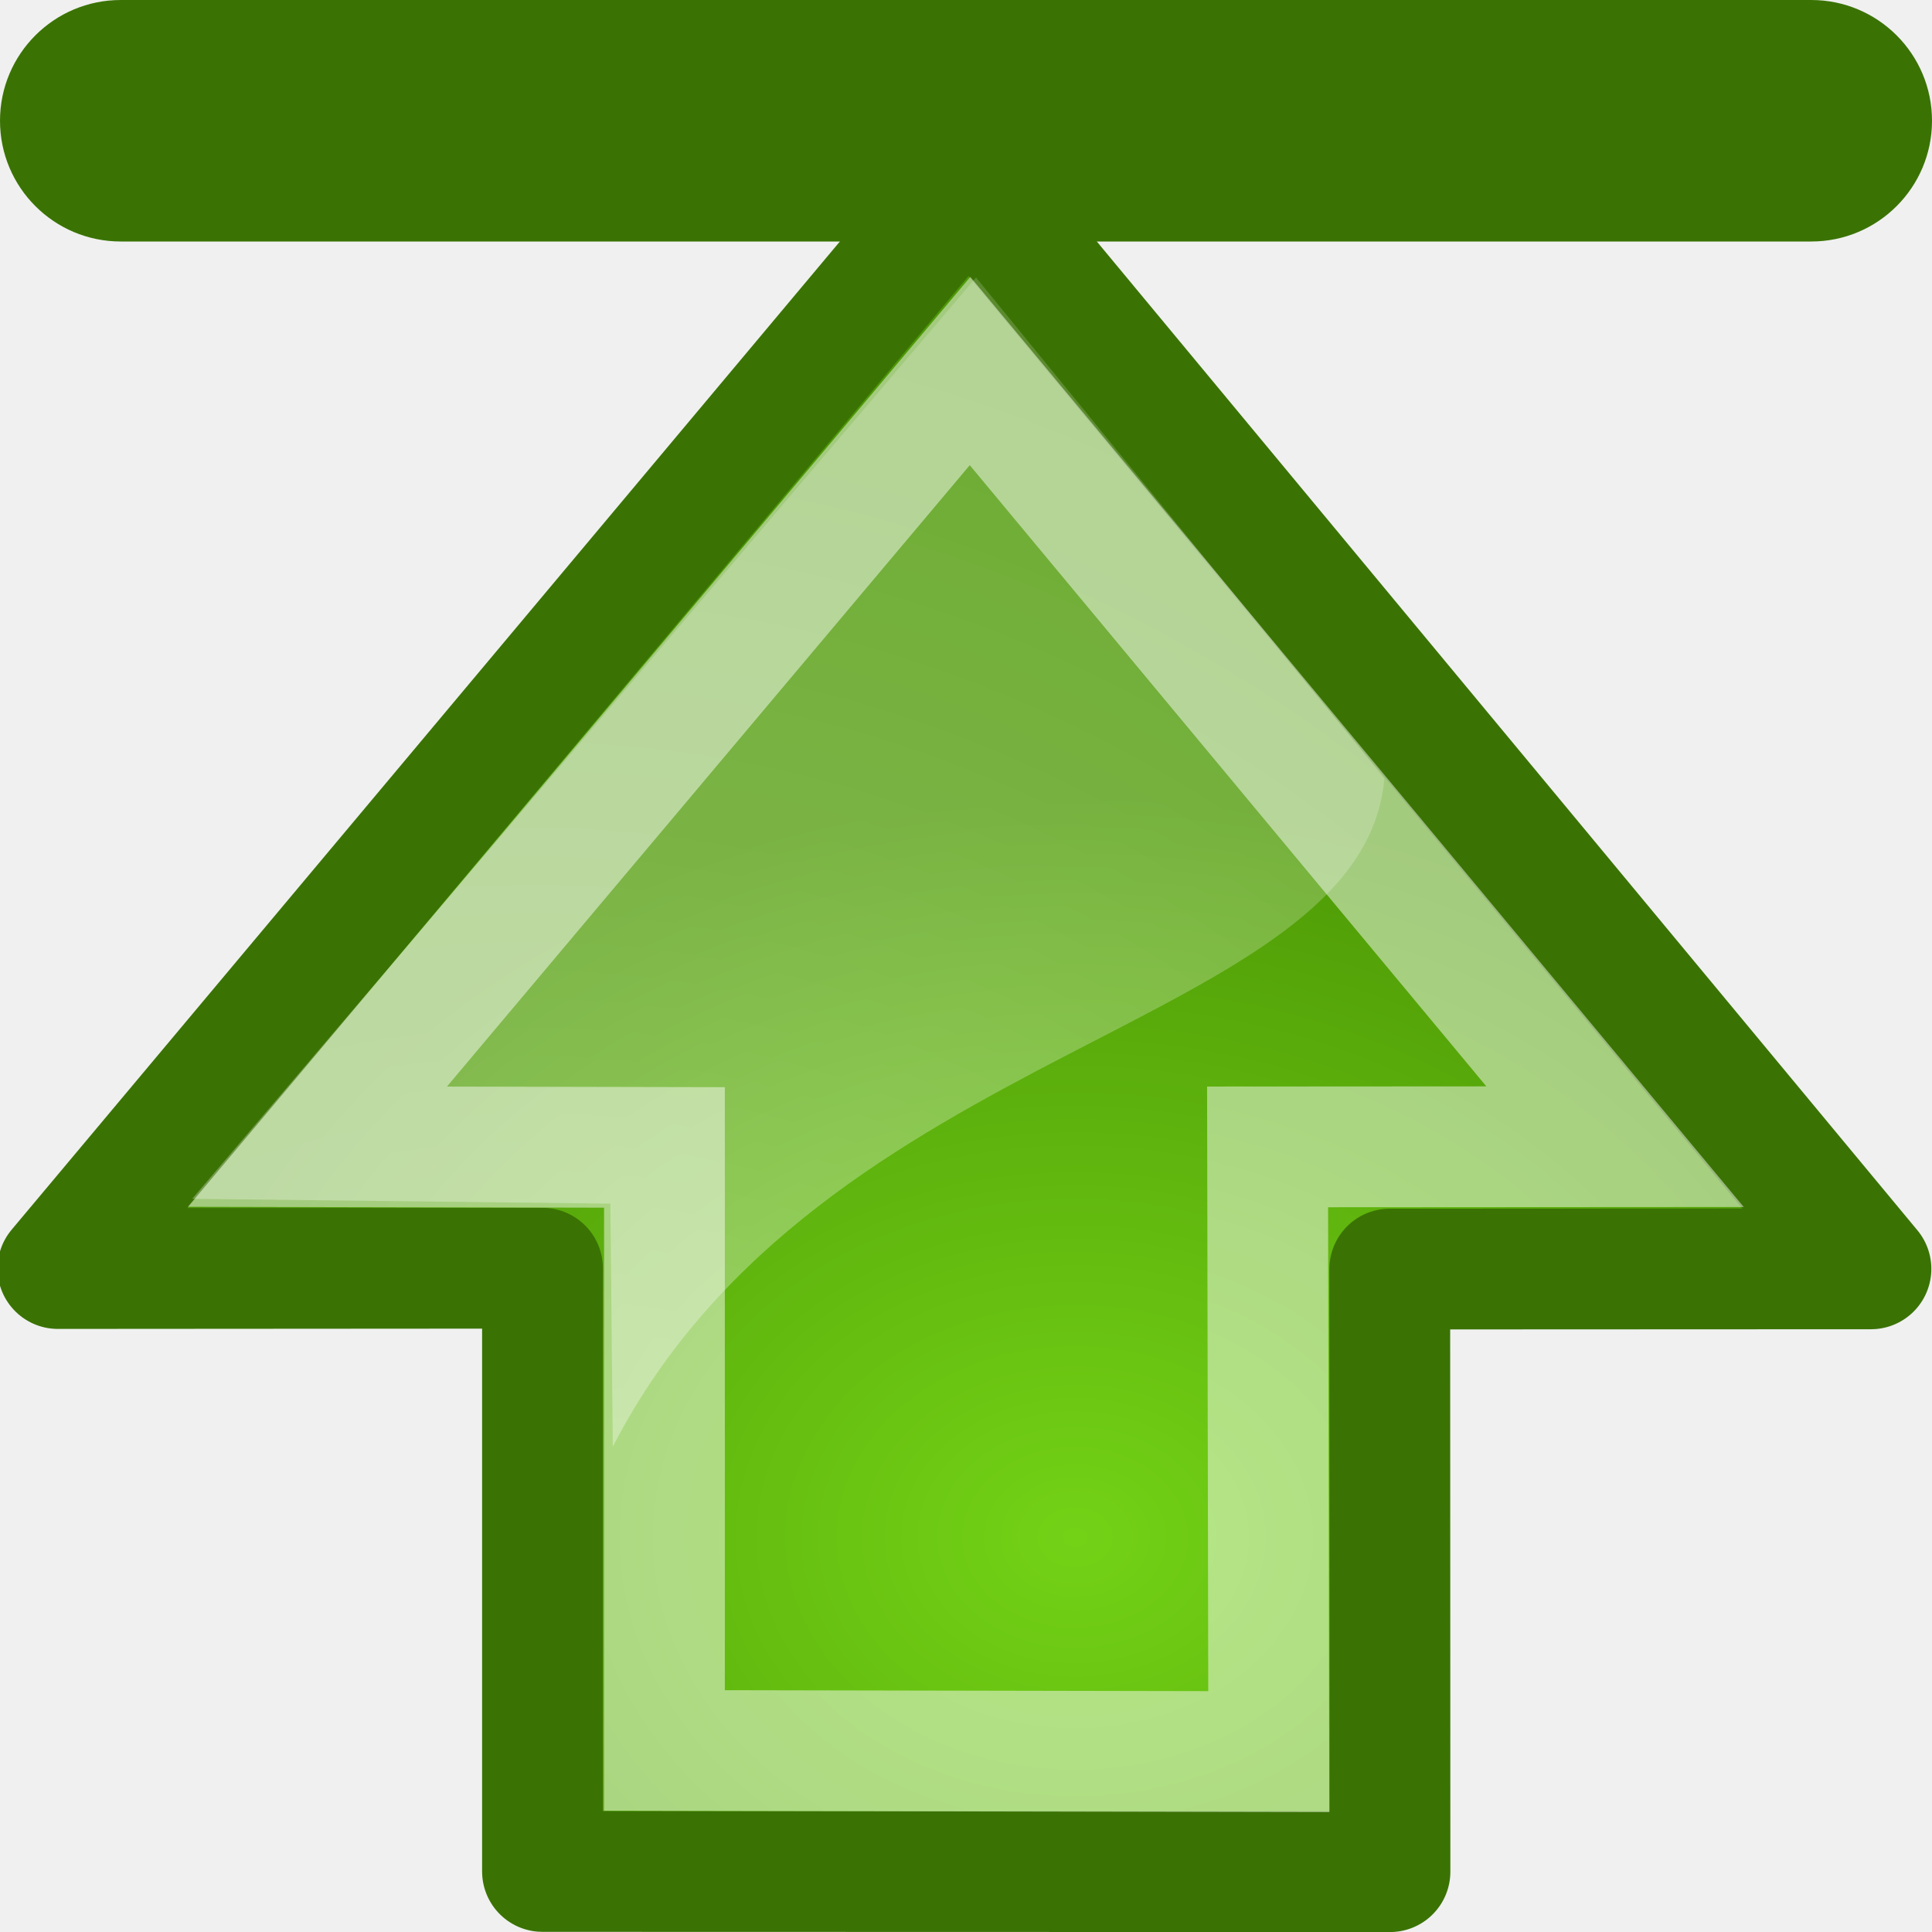
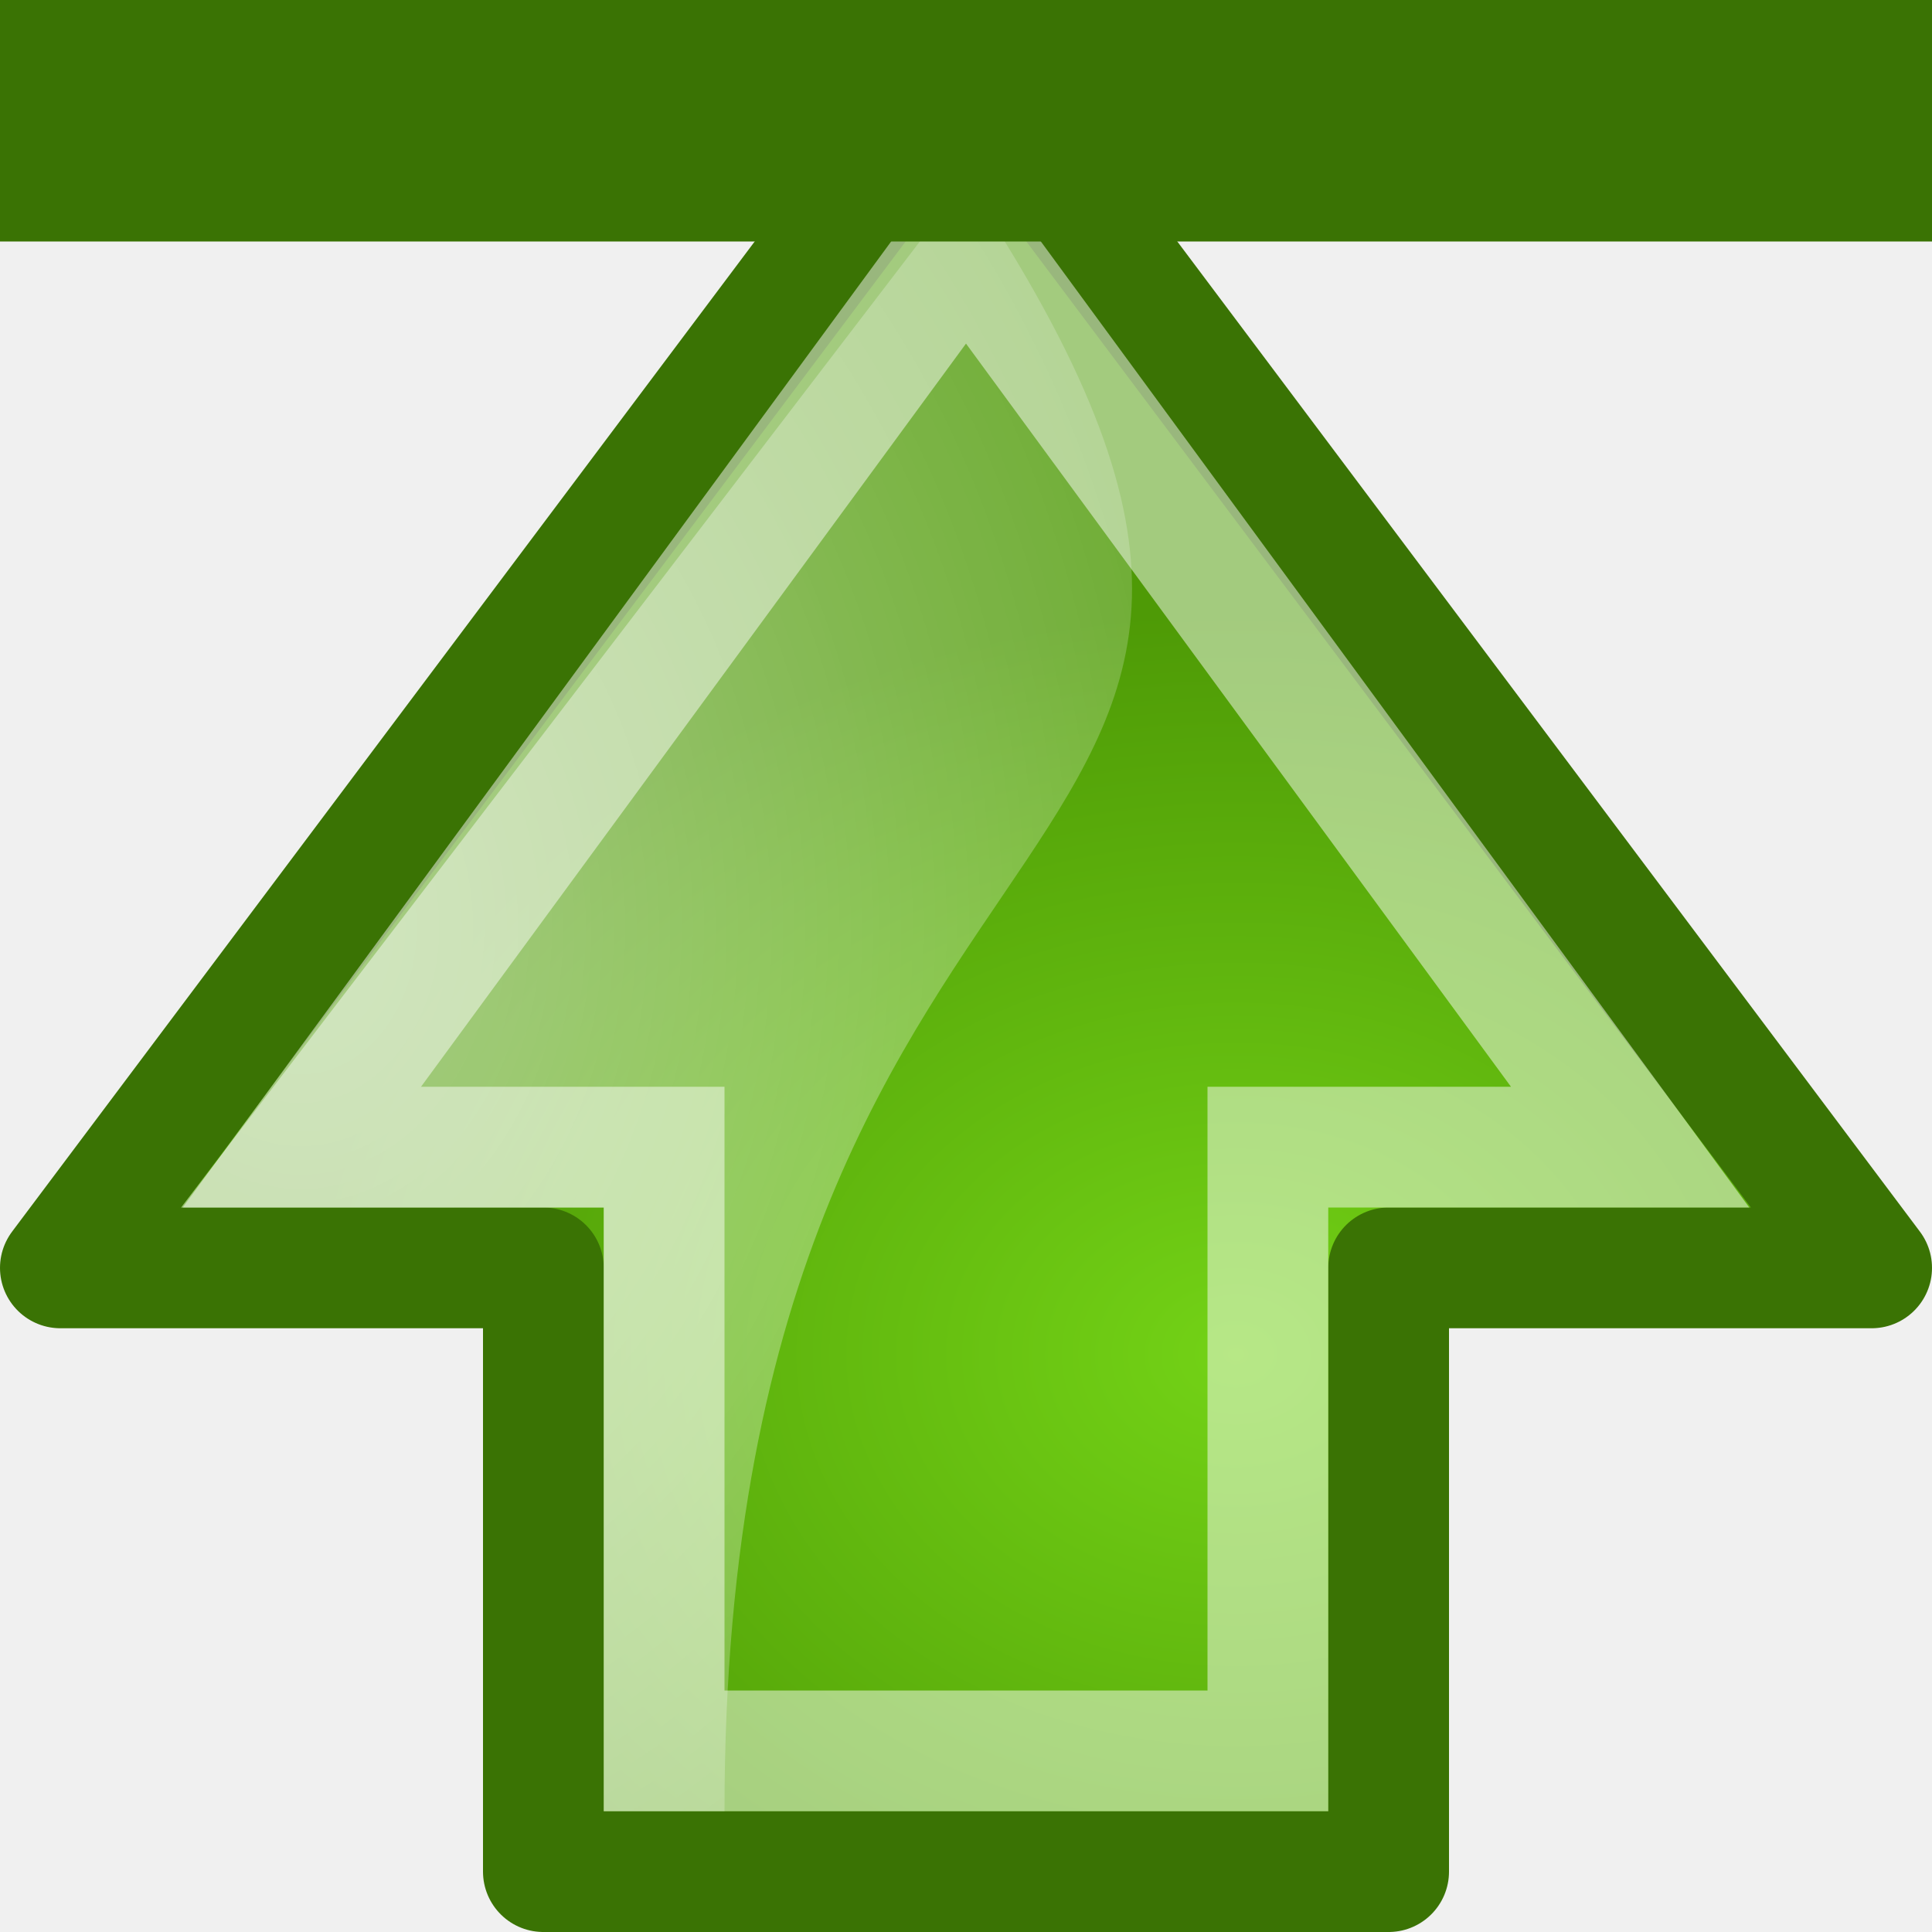
- <svg xmlns="http://www.w3.org/2000/svg" xmlns:xlink="http://www.w3.org/1999/xlink" id="svg11300" height="16px" width="16px">
+ <svg xmlns="http://www.w3.org/2000/svg" xmlns:xlink="http://www.w3.org/1999/xlink" id="svg11300" height="16" width="16" version="1.0">
  <defs id="defs3">
-     <linearGradient id="linearGradient2311">
-       <stop id="stop2313" offset="0" style="stop-color:#73d216" />
-       <stop id="stop2315" offset="1" style="stop-color:#4e9a06" />
-     </linearGradient>
-     <linearGradient id="linearGradient2591">
-       <stop style="stop-color:#9db029;stop-opacity:1;" offset="0" id="stop2593" />
-       <stop style="stop-color:#869623;stop-opacity:1;" offset="1" id="stop2595" />
-     </linearGradient>
-     <linearGradient id="linearGradient10314">
-       <stop style="stop-color:#7ea5d6;stop-opacity:1;" offset="0" id="stop10316" />
-       <stop style="stop-color:#467ec5;stop-opacity:1;" offset="1" id="stop10318" />
-     </linearGradient>
-     <linearGradient id="linearGradient8938">
-       <stop id="stop8940" offset="0" style="stop-color:#fdc674;stop-opacity:1;" />
-       <stop id="stop8942" offset="1" style="stop-color:#d88103;stop-opacity:1;" />
-     </linearGradient>
    <linearGradient id="linearGradient8662">
      <stop id="stop8664" offset="0" style="stop-color:#000000;stop-opacity:1;" />
      <stop id="stop8666" offset="1" style="stop-color:#000000;stop-opacity:0;" />
    </linearGradient>
    <linearGradient id="linearGradient8650">
      <stop id="stop8652" offset="0" style="stop-color:#ffffff;stop-opacity:1;" />
      <stop id="stop8654" offset="1" style="stop-color:#ffffff;stop-opacity:0;" />
    </linearGradient>
-     <linearGradient id="linearGradient7636">
-       <stop id="stop7638" offset="0" style="stop-color:#000000;stop-opacity:1;" />
-       <stop id="stop7640" offset="1" style="stop-color:#000000;stop-opacity:0;" />
+     <radialGradient xlink:href="#linearGradient8650" id="radialGradient1353" gradientUnits="userSpaceOnUse" gradientTransform="matrix(-1.667629e-16,-0.882016,0.692777,-1.229645e-16,-1.192324,28.0939)" cx="23.144" cy="5.324" fx="23.144" fy="5.324" r="17.171" />
+     <radialGradient xlink:href="#linearGradient2591" id="radialGradient1356" gradientUnits="userSpaceOnUse" gradientTransform="matrix(-8.325566e-17,-0.363292,-0.453739,9.761763e-17,18.1592,17.60199)" cx="17.573" cy="17.464" fx="17.573" fy="17.464" r="16.956" />
+     <radialGradient gradientUnits="userSpaceOnUse" gradientTransform="matrix(0.843022,1.871885e-16,-2.265228e-16,1.020168,4.499298,1.381992)" r="16.956" fy="32.798" fx="22.292" cy="32.798" cx="22.292" id="radialGradient2597" xlink:href="#linearGradient2591" />
+     <radialGradient xlink:href="#linearGradient8662" id="radialGradient8668" cx="24.837" cy="36.421" fx="24.837" fy="36.421" r="15.645" gradientTransform="matrix(1,0,0,0.536723,2.827165e-15,16.87306)" gradientUnits="userSpaceOnUse" />
+     <radialGradient xlink:href="#linearGradient8650" id="radialGradient8656" cx="19.701" cy="2.897" fx="19.701" fy="2.897" r="17.171" gradientTransform="matrix(2.046729,-3.749427e-16,2.853404e-16,1.55761,-19.51799,3.452086)" gradientUnits="userSpaceOnUse" />
+     <linearGradient id="linearGradient2591">
+       <stop id="stop2593" offset="0" style="stop-color:#73d216" />
+       <stop id="stop2595" offset="1" style="stop-color:#4e9a06" />
    </linearGradient>
-     <linearGradient id="linearGradient7614">
-       <stop id="stop7616" offset="0" style="stop-color:#ffffff;stop-opacity:1;" />
-       <stop style="stop-color:#ffffff;stop-opacity:1;" offset="0.216" id="stop7649" />
-       <stop style="stop-color:#838383;stop-opacity:1;" offset="0.5" id="stop7632" />
-       <stop id="stop7618" offset="1" style="stop-color:#838383;stop-opacity:0;" />
-     </linearGradient>
-     <linearGradient id="linearGradient7608">
-       <stop style="stop-color:#ffffff;stop-opacity:1;" offset="0" id="stop7610" />
-       <stop id="stop7622" offset="0.46" style="stop-color:#e3e3e3;stop-opacity:1;" />
-       <stop style="stop-color:#dadada;stop-opacity:0.671;" offset="0.62" id="stop7624" />
-       <stop style="stop-color:#d1d1d1;stop-opacity:0.343;" offset="1" id="stop7612" />
-     </linearGradient>
-     <linearGradient id="linearGradient7602">
-       <stop id="stop7604" offset="0" style="stop-color:#f6f6f6;stop-opacity:1;" />
-       <stop id="stop7606" offset="1" style="stop-color:#e0e0e0;stop-opacity:1;" />
-     </linearGradient>
-     <linearGradient id="linearGradient7586">
-       <stop id="stop7588" offset="0" style="stop-color:#525252;stop-opacity:1;" />
-       <stop id="stop7590" offset="1" style="stop-color:#000000;stop-opacity:1;" />
-     </linearGradient>
-     <linearGradient id="linearGradient12836">
-       <stop style="stop-color:#515152;stop-opacity:1;" offset="0" id="stop12838" />
-       <stop style="stop-color:#515152;stop-opacity:0;" offset="1" id="stop12840" />
-     </linearGradient>
-     <linearGradient id="linearGradient12828">
-       <stop style="stop-color:#cccccd;stop-opacity:1;" offset="0" id="stop12830" />
-       <stop id="stop12862" offset="0" style="stop-color:#adadae;stop-opacity:1;" />
-       <stop style="stop-color:#8f8f90;stop-opacity:0;" offset="1" id="stop12832" />
-     </linearGradient>
-     <linearGradient id="linearGradient12810">
-       <stop style="stop-color:#ffffff;stop-opacity:1;" offset="0" id="stop12812" />
-       <stop style="stop-color:#e5e5e5;stop-opacity:1;" offset="1" id="stop12814" />
-     </linearGradient>
-     <linearGradient id="linearGradient11625">
-       <stop style="stop-color:#fce94f;stop-opacity:1;" offset="0" id="stop11627" />
-       <stop style="stop-color:#fce94f;stop-opacity:0;" offset="1" id="stop11629" />
-     </linearGradient>
-     <linearGradient id="linearGradient11615">
-       <stop style="stop-color:#636363;stop-opacity:1;" offset="0" id="stop11617" />
-       <stop style="stop-color:#000000;stop-opacity:1;" offset="1" id="stop11619" />
-     </linearGradient>
-     <linearGradient id="linearGradient11602">
-       <stop style="stop-color:#ffffff;stop-opacity:1;" offset="0" id="stop11604" />
-       <stop style="stop-color:#c5c5c5;stop-opacity:1;" offset="1" id="stop11606" />
-     </linearGradient>
-     <linearGradient id="linearGradient11594">
-       <stop style="stop-color:#ffffff;stop-opacity:1;" offset="0" id="stop11596" />
-       <stop style="stop-color:#d1d1d1;stop-opacity:1;" offset="1" id="stop11598" />
-     </linearGradient>
-     <linearGradient id="linearGradient11520">
-       <stop style="stop-color:#fbfbfb;stop-opacity:1;" offset="0" id="stop11522" />
-       <stop style="stop-color:#dcdcdc;stop-opacity:1;" offset="1" id="stop11524" />
-     </linearGradient>
-     <linearGradient id="linearGradient11508">
-       <stop style="stop-color:#000000;stop-opacity:1;" offset="0" id="stop11510" />
-       <stop style="stop-color:#000000;stop-opacity:0;" offset="1" id="stop11512" />
-     </linearGradient>
-     <linearGradient id="linearGradient11494">
-       <stop style="stop-color:#ef2929;stop-opacity:1;" offset="0" id="stop11496" />
-       <stop style="stop-color:#ef2929;stop-opacity:0;" offset="1" id="stop11498" />
-     </linearGradient>
-     <linearGradient id="linearGradient11415">
-       <stop style="stop-color:#204a87;stop-opacity:0;" offset="0" id="stop11417" />
-       <stop id="stop11423" offset="0.5" style="stop-color:#204a87;stop-opacity:1;" />
-       <stop style="stop-color:#204a87;stop-opacity:0;" offset="1" id="stop11419" />
-     </linearGradient>
-     <linearGradient id="linearGradient11399">
-       <stop style="stop-color:#000000;stop-opacity:1;" offset="0" id="stop11401" />
-       <stop style="stop-color:#000000;stop-opacity:0;" offset="1" id="stop11403" />
-     </linearGradient>
-     <linearGradient xlink:href="#linearGradient11415" id="linearGradient11425" gradientUnits="userSpaceOnUse" x1="15.828" y1="3.774" x2="43.616" y2="34.462" gradientTransform="translate(-60.28571,-0.285714)" />
-     <linearGradient xlink:href="#linearGradient11415" id="linearGradient11427" gradientUnits="userSpaceOnUse" x1="9.696" y1="9.346" x2="35.68" y2="39.034" gradientTransform="translate(-60.57143,0)" />
-     <linearGradient xlink:href="#linearGradient11415" id="linearGradient11439" gradientUnits="userSpaceOnUse" gradientTransform="translate(-60.85714,0.428571)" x1="13.267" y1="19.774" x2="26.759" y2="33.462" />
-     <radialGradient xlink:href="#linearGradient11399" id="radialGradient11441" gradientUnits="userSpaceOnUse" gradientTransform="matrix(1,0,0,0.487395,0,20.06483)" cx="12.071" cy="39.143" fx="12.071" fy="39.143" r="8.5" />
-     <radialGradient xlink:href="#linearGradient11494" id="radialGradient11500" cx="27.577" cy="15.048" fx="27.577" fy="15.048" r="3.834" gradientUnits="userSpaceOnUse" gradientTransform="matrix(1.243453,2.106784e-16,-2.106784e-16,1.243453,-6.713754,-3.742847)" />
-     <radialGradient xlink:href="#linearGradient11494" id="radialGradient11504" gradientUnits="userSpaceOnUse" gradientTransform="matrix(1.243453,2.106784e-16,-2.106784e-16,1.243453,-6.713754,-3.742847)" cx="27.577" cy="16.049" fx="27.577" fy="16.049" r="3.834" />
-     <radialGradient xlink:href="#linearGradient11508" id="radialGradient11514" cx="30.204" cy="44.565" fx="30.204" fy="44.565" r="6.566" gradientTransform="matrix(1,0,0,0.338462,2.166583e-14,29.48178)" gradientUnits="userSpaceOnUse" />
-     <radialGradient xlink:href="#linearGradient11520" id="radialGradient11526" cx="24.446" cy="35.878" fx="24.446" fy="35.878" r="20.531" gradientUnits="userSpaceOnUse" gradientTransform="matrix(1.995058,-1.535926e-32,0,1.855412,24.94925,-30.2043)" />
-     <radialGradient xlink:href="#linearGradient11508" id="radialGradient11532" gradientUnits="userSpaceOnUse" gradientTransform="matrix(1,0,0,0.338462,-5.348412e-14,29.48178)" cx="30.204" cy="44.565" fx="30.204" fy="44.565" r="6.566" />
-     <linearGradient xlink:href="#linearGradient11594" id="linearGradient11600" x1="20.092" y1="8.947" x2="31.799" y2="38.947" gradientUnits="userSpaceOnUse" gradientTransform="matrix(1.045319,0,0,0.957884,48.16627,1.415543)" />
-     <linearGradient xlink:href="#linearGradient11520" id="linearGradient11608" x1="24.446" y1="0.498" x2="24.446" y2="39.447" gradientUnits="userSpaceOnUse" gradientTransform="matrix(0.984324,0,0,0.957884,49.65734,1.415543)" />
-     <radialGradient xlink:href="#linearGradient11615" id="radialGradient11621" cx="25" cy="27.75" fx="25" fy="27.75" r="4.75" gradientTransform="matrix(3.570338,3.171097e-15,-4.005596e-15,4.5099,-64.25843,-94.25499)" gradientUnits="userSpaceOnUse" />
-     <linearGradient xlink:href="#linearGradient11625" id="linearGradient11631" x1="21.5" y1="30" x2="21.5" y2="27.375" gradientUnits="userSpaceOnUse" />
-     <linearGradient xlink:href="#linearGradient11625" id="linearGradient11635" gradientUnits="userSpaceOnUse" x1="21.5" y1="30" x2="21.5" y2="27.375" gradientTransform="translate(2,0)" />
-     <linearGradient xlink:href="#linearGradient11625" id="linearGradient11639" gradientUnits="userSpaceOnUse" gradientTransform="translate(4,0)" x1="21.5" y1="30" x2="21.5" y2="27.375" />
-     <linearGradient xlink:href="#linearGradient11625" id="linearGradient11643" gradientUnits="userSpaceOnUse" gradientTransform="translate(6,0)" x1="21.5" y1="30" x2="21.5" y2="27.375" />
-     <linearGradient xlink:href="#linearGradient11625" id="linearGradient11647" gradientUnits="userSpaceOnUse" gradientTransform="translate(8,0)" x1="21.5" y1="30" x2="21.5" y2="27.375" />
-     <linearGradient xlink:href="#linearGradient11625" id="linearGradient11655" gradientUnits="userSpaceOnUse" x1="21.5" y1="30" x2="21.5" y2="27.375" />
-     <linearGradient xlink:href="#linearGradient11625" id="linearGradient11657" gradientUnits="userSpaceOnUse" gradientTransform="translate(2,0)" x1="21.5" y1="30" x2="21.5" y2="27.375" />
-     <linearGradient xlink:href="#linearGradient11625" id="linearGradient11659" gradientUnits="userSpaceOnUse" gradientTransform="translate(4,0)" x1="21.5" y1="30" x2="21.5" y2="27.375" />
-     <linearGradient xlink:href="#linearGradient11625" id="linearGradient11661" gradientUnits="userSpaceOnUse" gradientTransform="translate(6,0)" x1="21.5" y1="30" x2="21.5" y2="27.375" />
-     <linearGradient xlink:href="#linearGradient12810" id="linearGradient12816" x1="65.624" y1="21.46" x2="87.529" y2="21.46" gradientUnits="userSpaceOnUse" />
-     <linearGradient xlink:href="#linearGradient12810" id="linearGradient12818" gradientUnits="userSpaceOnUse" x1="84.999" y1="25.21" x2="62.591" y2="12.022" />
-     <radialGradient xlink:href="#linearGradient12828" id="radialGradient12834" cx="88.593" cy="33.399" fx="88.593" fy="33.399" r="7.006" gradientTransform="matrix(0.969219,0.227988,-0.194668,0.82757,9.44387,-15.99848)" gradientUnits="userSpaceOnUse" />
-     <linearGradient xlink:href="#linearGradient12836" id="linearGradient12842" x1="88.75" y1="31.656" x2="92.062" y2="36.656" gradientUnits="userSpaceOnUse" />
-     <linearGradient xlink:href="#linearGradient12810" id="linearGradient12878" gradientUnits="userSpaceOnUse" x1="65.624" y1="21.46" x2="87.529" y2="21.46" />
-     <linearGradient xlink:href="#linearGradient12836" id="linearGradient12880" gradientUnits="userSpaceOnUse" x1="88.75" y1="31.656" x2="92.062" y2="36.656" />
-     <radialGradient xlink:href="#linearGradient12828" id="radialGradient12882" gradientUnits="userSpaceOnUse" gradientTransform="matrix(0.969219,0.227988,-0.194668,0.82757,9.44387,-15.99848)" cx="88.593" cy="33.399" fx="88.593" fy="33.399" r="7.006" />
-     <linearGradient xlink:href="#linearGradient12810" id="linearGradient12884" gradientUnits="userSpaceOnUse" x1="84.999" y1="25.21" x2="62.591" y2="12.022" />
-     <radialGradient xlink:href="#linearGradient11615" id="radialGradient12894" gradientUnits="userSpaceOnUse" gradientTransform="matrix(3.570338,3.171097e-15,-4.005596e-15,4.5099,-64.25843,-94.25499)" cx="25" cy="27.75" fx="25" fy="27.75" r="4.75" />
-     <linearGradient xlink:href="#linearGradient11625" id="linearGradient12896" gradientUnits="userSpaceOnUse" x1="21.5" y1="30" x2="21.5" y2="27.375" gradientTransform="translate(7.267442e-2,-0.181686)" />
-     <linearGradient xlink:href="#linearGradient11625" id="linearGradient12898" gradientUnits="userSpaceOnUse" gradientTransform="translate(2.072674,-0.181686)" x1="21.5" y1="30" x2="21.5" y2="27.375" />
-     <linearGradient xlink:href="#linearGradient11625" id="linearGradient12900" gradientUnits="userSpaceOnUse" gradientTransform="translate(4.072674,-0.181686)" x1="21.5" y1="30" x2="21.5" y2="27.375" />
-     <linearGradient xlink:href="#linearGradient11625" id="linearGradient12902" gradientUnits="userSpaceOnUse" gradientTransform="translate(6,0)" x1="21.5" y1="30" x2="21.5" y2="27.375" />
-     <linearGradient xlink:href="#linearGradient11625" id="linearGradient12911" gradientUnits="userSpaceOnUse" gradientTransform="translate(7.267442e-2,-0.181686)" x1="21.5" y1="30" x2="21.5" y2="27.375" />
-     <linearGradient xlink:href="#linearGradient11625" id="linearGradient12913" gradientUnits="userSpaceOnUse" gradientTransform="translate(2.072674,-0.181686)" x1="21.5" y1="30" x2="21.5" y2="27.375" />
-     <linearGradient xlink:href="#linearGradient11625" id="linearGradient12915" gradientUnits="userSpaceOnUse" gradientTransform="translate(4.072674,-0.181686)" x1="21.5" y1="30" x2="21.5" y2="27.375" />
-     <linearGradient y2="21.067" x2="24.446" y1="33.448" x1="31.597" gradientTransform="matrix(0.476329,0,0,0.627721,62.0756,9.156933)" gradientUnits="userSpaceOnUse" id="linearGradient7584" xlink:href="#linearGradient11594" />
-     <radialGradient gradientUnits="userSpaceOnUse" gradientTransform="matrix(2.407878,2.776254e-16,-5.900875e-16,1.86105,14.96976,-20.55775)" r="6.027" fy="29.1" fx="24.399" cy="29.1" cx="24.399" id="radialGradient7592" xlink:href="#linearGradient7586" />
-     <linearGradient y2="11.043" x2="22.586" y1="34.15" x1="22.586" gradientTransform="matrix(1.059222,0,0,0.808101,48.08657,4.001391)" gradientUnits="userSpaceOnUse" id="linearGradient7596" xlink:href="#linearGradient7608" />
-     <linearGradient gradientTransform="translate(49.3207,0)" gradientUnits="userSpaceOnUse" y2="38.454" x2="28.284" y1="28.555" x1="25.279" id="linearGradient7642" xlink:href="#linearGradient7636" />
-     <radialGradient gradientUnits="userSpaceOnUse" gradientTransform="matrix(2.777122,-8.126449e-2,6.891211e-2,2.223012,4.035118,-33.24798)" r="4.477" fy="29.61" fx="24.484" cy="29.61" cx="24.484" id="radialGradient7647" xlink:href="#linearGradient7614" />
-     <radialGradient gradientUnits="userSpaceOnUse" gradientTransform="matrix(2.046729,-3.749427e-16,2.853404e-16,1.55761,-19.51799,3.275309)" r="17.171" fy="2.897" fx="19.701" cy="2.897" cx="19.701" id="radialGradient8656" xlink:href="#linearGradient8650" />
-     <radialGradient gradientUnits="userSpaceOnUse" gradientTransform="matrix(1,0,0,0.536723,9.302465e-16,16.87306)" r="15.645" fy="36.421" fx="24.837" cy="36.421" cx="24.837" id="radialGradient8668" xlink:href="#linearGradient8662" />
-     <radialGradient xlink:href="#linearGradient2591" id="radialGradient2597" cx="22.292" cy="32.798" fx="22.292" fy="32.798" r="16.956" gradientTransform="matrix(0.843022,1.871885e-16,-2.265228e-16,1.020168,4.499298,1.205215)" gradientUnits="userSpaceOnUse" />
-     <radialGradient xlink:href="#linearGradient8662" id="radialGradient1430" gradientUnits="userSpaceOnUse" gradientTransform="matrix(1,0,0,0.536723,4.809533e-16,16.87306)" cx="24.837" cy="36.421" fx="24.837" fy="36.421" r="15.645" />
-     <radialGradient xlink:href="#linearGradient2591" id="radialGradient1432" gradientUnits="userSpaceOnUse" gradientTransform="matrix(0.843022,1.871885e-16,-2.265228e-16,1.020168,4.499298,1.205215)" cx="22.292" cy="32.798" fx="22.292" fy="32.798" r="16.956" />
-     <radialGradient xlink:href="#linearGradient8650" id="radialGradient1434" gradientUnits="userSpaceOnUse" gradientTransform="matrix(2.046729,-3.749427e-16,2.853404e-16,1.55761,-19.51799,3.275309)" cx="19.701" cy="2.897" fx="19.701" fy="2.897" r="17.171" />
-     <radialGradient xlink:href="#linearGradient8650" id="radialGradient1438" gradientUnits="userSpaceOnUse" gradientTransform="matrix(3.749427e-16,2.046729,-1.55761,2.853404e-16,44.7727,-23.53523)" cx="19.701" cy="2.897" fx="19.701" fy="2.897" r="17.171" />
-     <radialGradient xlink:href="#linearGradient2591" id="radialGradient1441" gradientUnits="userSpaceOnUse" gradientTransform="matrix(1.871885e-16,-0.843022,1.020168,2.265228e-16,0.606436,42.58614)" cx="22.292" cy="32.798" fx="22.292" fy="32.798" r="16.956" />
-     <radialGradient xlink:href="#linearGradient8662" id="radialGradient1444" gradientUnits="userSpaceOnUse" gradientTransform="matrix(1,0,0,0.536723,5.928014e-16,16.87306)" cx="24.837" cy="36.421" fx="24.837" fy="36.421" r="15.645" />
-     <radialGradient xlink:href="#linearGradient2591" id="radialGradient1469" gradientUnits="userSpaceOnUse" gradientTransform="matrix(9.369482e-17,-0.409379,0.510632,1.100013e-16,24.55439,43.47984)" cx="22.292" cy="32.798" fx="22.292" fy="32.798" r="16.956" />
-     <radialGradient xlink:href="#linearGradient8650" id="radialGradient1471" gradientUnits="userSpaceOnUse" gradientTransform="matrix(1.914507e-16,-0.97802,-0.795337,-1.363487e-16,46.49754,54.82555)" cx="19.701" cy="2.897" fx="19.701" fy="2.897" r="17.171" />
-     <radialGradient xlink:href="#linearGradient2311" id="radialGradient1456" gradientUnits="userSpaceOnUse" gradientTransform="matrix(9.369482e-17,-0.409379,0.510632,1.100013e-16,24.55439,43.47984)" cx="12.478" cy="20.375" fx="12.478" fy="20.375" r="16.956" />
-     <radialGradient xlink:href="#linearGradient8650" id="radialGradient1458" gradientUnits="userSpaceOnUse" gradientTransform="matrix(1.914507e-16,-0.97802,-0.795337,-1.363487e-16,46.49754,54.82555)" cx="19.701" cy="2.897" fx="19.701" fy="2.897" r="17.171" />
-     <radialGradient xlink:href="#linearGradient8650" id="radialGradient4553" gradientUnits="userSpaceOnUse" gradientTransform="matrix(-3.211823e-16,-1.753263,1.334275,-2.444275e-16,0.547892,56.56731)" cx="19.701" cy="2.897" fx="19.701" fy="2.897" r="17.171" />
  </defs>
  <g id="layer1">
-     <g id="g1464" transform="matrix(-0.886729,0,0,-0.886729,39.89818,37.22416)">
-       <g id="g1451" transform="matrix(1,0,0,-1,-3.822583e-3,65.99479)">
-         <path id="path8643" d="M 32.017,41.496 L 39.932,41.494 L 39.932,35.86 L 44.458,35.863 L 35.951,25.713 L 27.525,35.866 L 32.019,35.868 L 32.017,41.496 z " style="opacity:1;color:#000000;fill:url(#radialGradient1456);fill-opacity:1;fill-rule:evenodd;stroke:#3a7304;stroke-width:1.128;stroke-linecap:round;stroke-linejoin:round;marker:none;marker-start:none;marker-mid:none;marker-end:none;stroke-miterlimit:10;stroke-dasharray:none;stroke-dashoffset:0;stroke-opacity:1;visibility:visible;display:inline;overflow:visible" />
-         <path style="opacity:0.481;color:#000000;fill:none;fill-opacity:1;fill-rule:evenodd;stroke:#ffffff;stroke-width:1.128;stroke-linecap:butt;stroke-linejoin:miter;marker:none;marker-start:none;marker-mid:none;marker-end:none;stroke-miterlimit:10;stroke-dasharray:none;stroke-dashoffset:0;stroke-opacity:1;visibility:visible;display:inline;overflow:visible" d="M 33.149,40.375 L 38.793,40.364 L 38.793,34.732 L 42.034,34.725 L 35.939,27.481 L 29.915,34.725 L 33.16,34.727 L 33.149,40.375 z " id="path8658" />
-       </g>
-     </g>
-     <path id="path4551" d="M 1.592,9.928 L 5.055,9.968 L 5.075,11.981 C 6.801,8.623 11.281,8.518 11.465,6.447 L 8.083,2.298 L 1.592,9.928 z " style="opacity:0.508;color:#000000;fill:url(#radialGradient4553);fill-opacity:1;fill-rule:evenodd;stroke:none;stroke-width:1;stroke-linecap:round;stroke-linejoin:round;marker:none;marker-start:none;marker-mid:none;marker-end:none;stroke-miterlimit:10;stroke-dasharray:none;stroke-dashoffset:0;stroke-opacity:1;visibility:visible;display:inline;overflow:visible" />
-     <rect style="opacity:1;fill:#3a7304;fill-opacity:1;fill-rule:evenodd;stroke:none;stroke-width:1;stroke-linecap:round;stroke-linejoin:round;stroke-miterlimit:4;stroke-dasharray:none;stroke-dashoffset:0;stroke-opacity:1" id="rect2166" width="16" height="2" x="3.8146973e-06" y="0" rx="1" ry="1" />
+     <path style="color:#000000;fill:url(#radialGradient1356);fill-opacity:1.0;fill-rule:evenodd;stroke:#3a7304;stroke-width:1;stroke-linecap:round;stroke-linejoin:round;marker:none;marker-start:none;marker-mid:none;marker-end:none;stroke-miterlimit:10;stroke-dasharray:none;stroke-dashoffset:0;stroke-opacity:1;visibility:visible;display:inline;overflow:visible" d="M 4.5,15.5 L 4.5,10.5 L 0.5,10.5 L 8,0.5 L 15.5,10.5 L 11.5,10.5 L 11.5,15.5 L 4.5,15.5 z " id="path8643" />
+     <path id="path8645" d="M 1.5,10 L 5,10 L 5,15 L 6,15 C 6,6 12,7.5 8,1.5 L 1.5,10 z " style="opacity:0.508;color:#000000;fill:url(#radialGradient1353);fill-opacity:1;fill-rule:evenodd;stroke:none;stroke-width:1;stroke-linecap:round;stroke-linejoin:round;marker:none;marker-start:none;marker-mid:none;marker-end:none;stroke-miterlimit:10;stroke-dasharray:none;stroke-dashoffset:0;stroke-opacity:1;visibility:visible;display:inline;overflow:visible" />
+     <path style="opacity:0.481;color:#000000;fill:none;fill-opacity:1;fill-rule:evenodd;stroke:#ffffff;stroke-width:1;stroke-linecap:butt;stroke-linejoin:miter;marker:none;marker-start:none;marker-mid:none;marker-end:none;stroke-miterlimit:10;stroke-dasharray:none;stroke-dashoffset:0;stroke-opacity:1;visibility:visible;display:inline;overflow:visible" d="M 5.5,14.5 L 5.5,9.5 L 2.5,9.5 L 8,2 L 13.5,9.5 L 10.5,9.5 L 10.5,14.5 L 5.5,14.5 z " id="path8658" />
+     <rect style="opacity:1;color:#000000;fill:#3a7304;fill-opacity:1;fill-rule:nonzero;stroke:none;stroke-width:1;stroke-linecap:round;stroke-linejoin:miter;marker:none;marker-start:none;marker-mid:none;marker-end:none;stroke-miterlimit:4;stroke-dasharray:none;stroke-dashoffset:17.85;stroke-opacity:1;visibility:visible;display:block;overflow:visible" id="rect1364" width="16" height="2" x="0" y="-2" transform="scale(1,-1)" />
  </g>
</svg>
